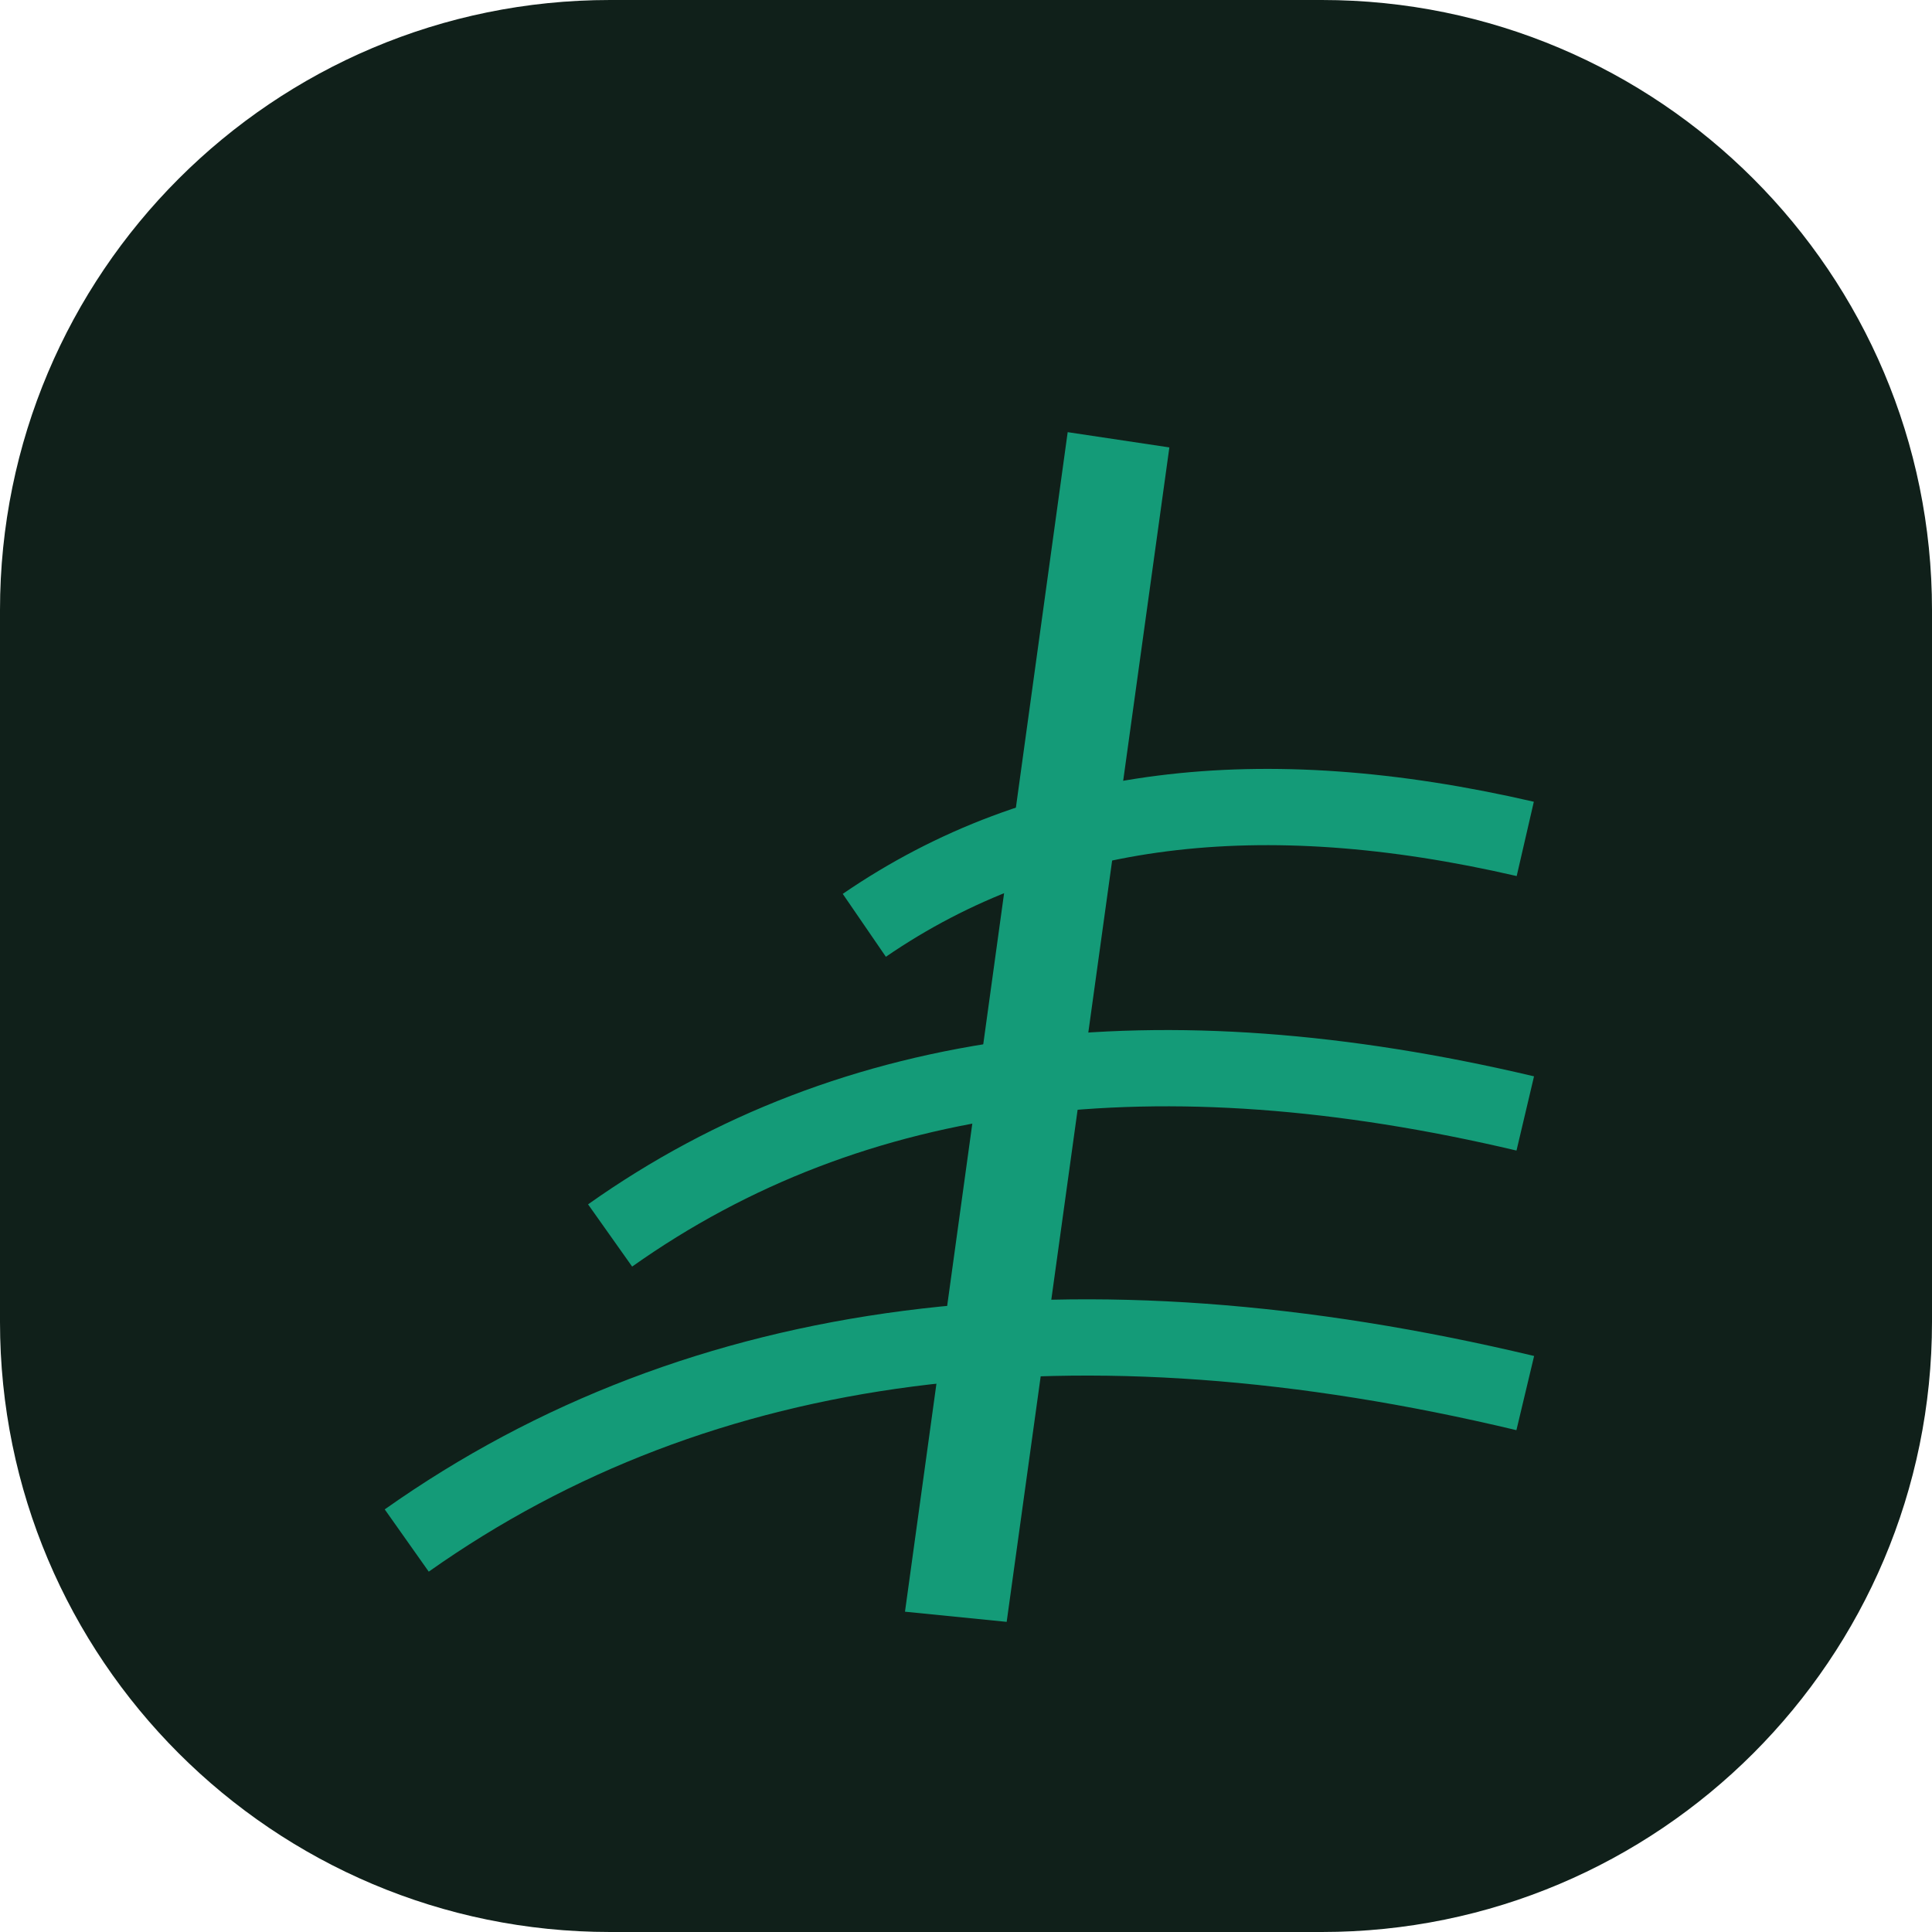
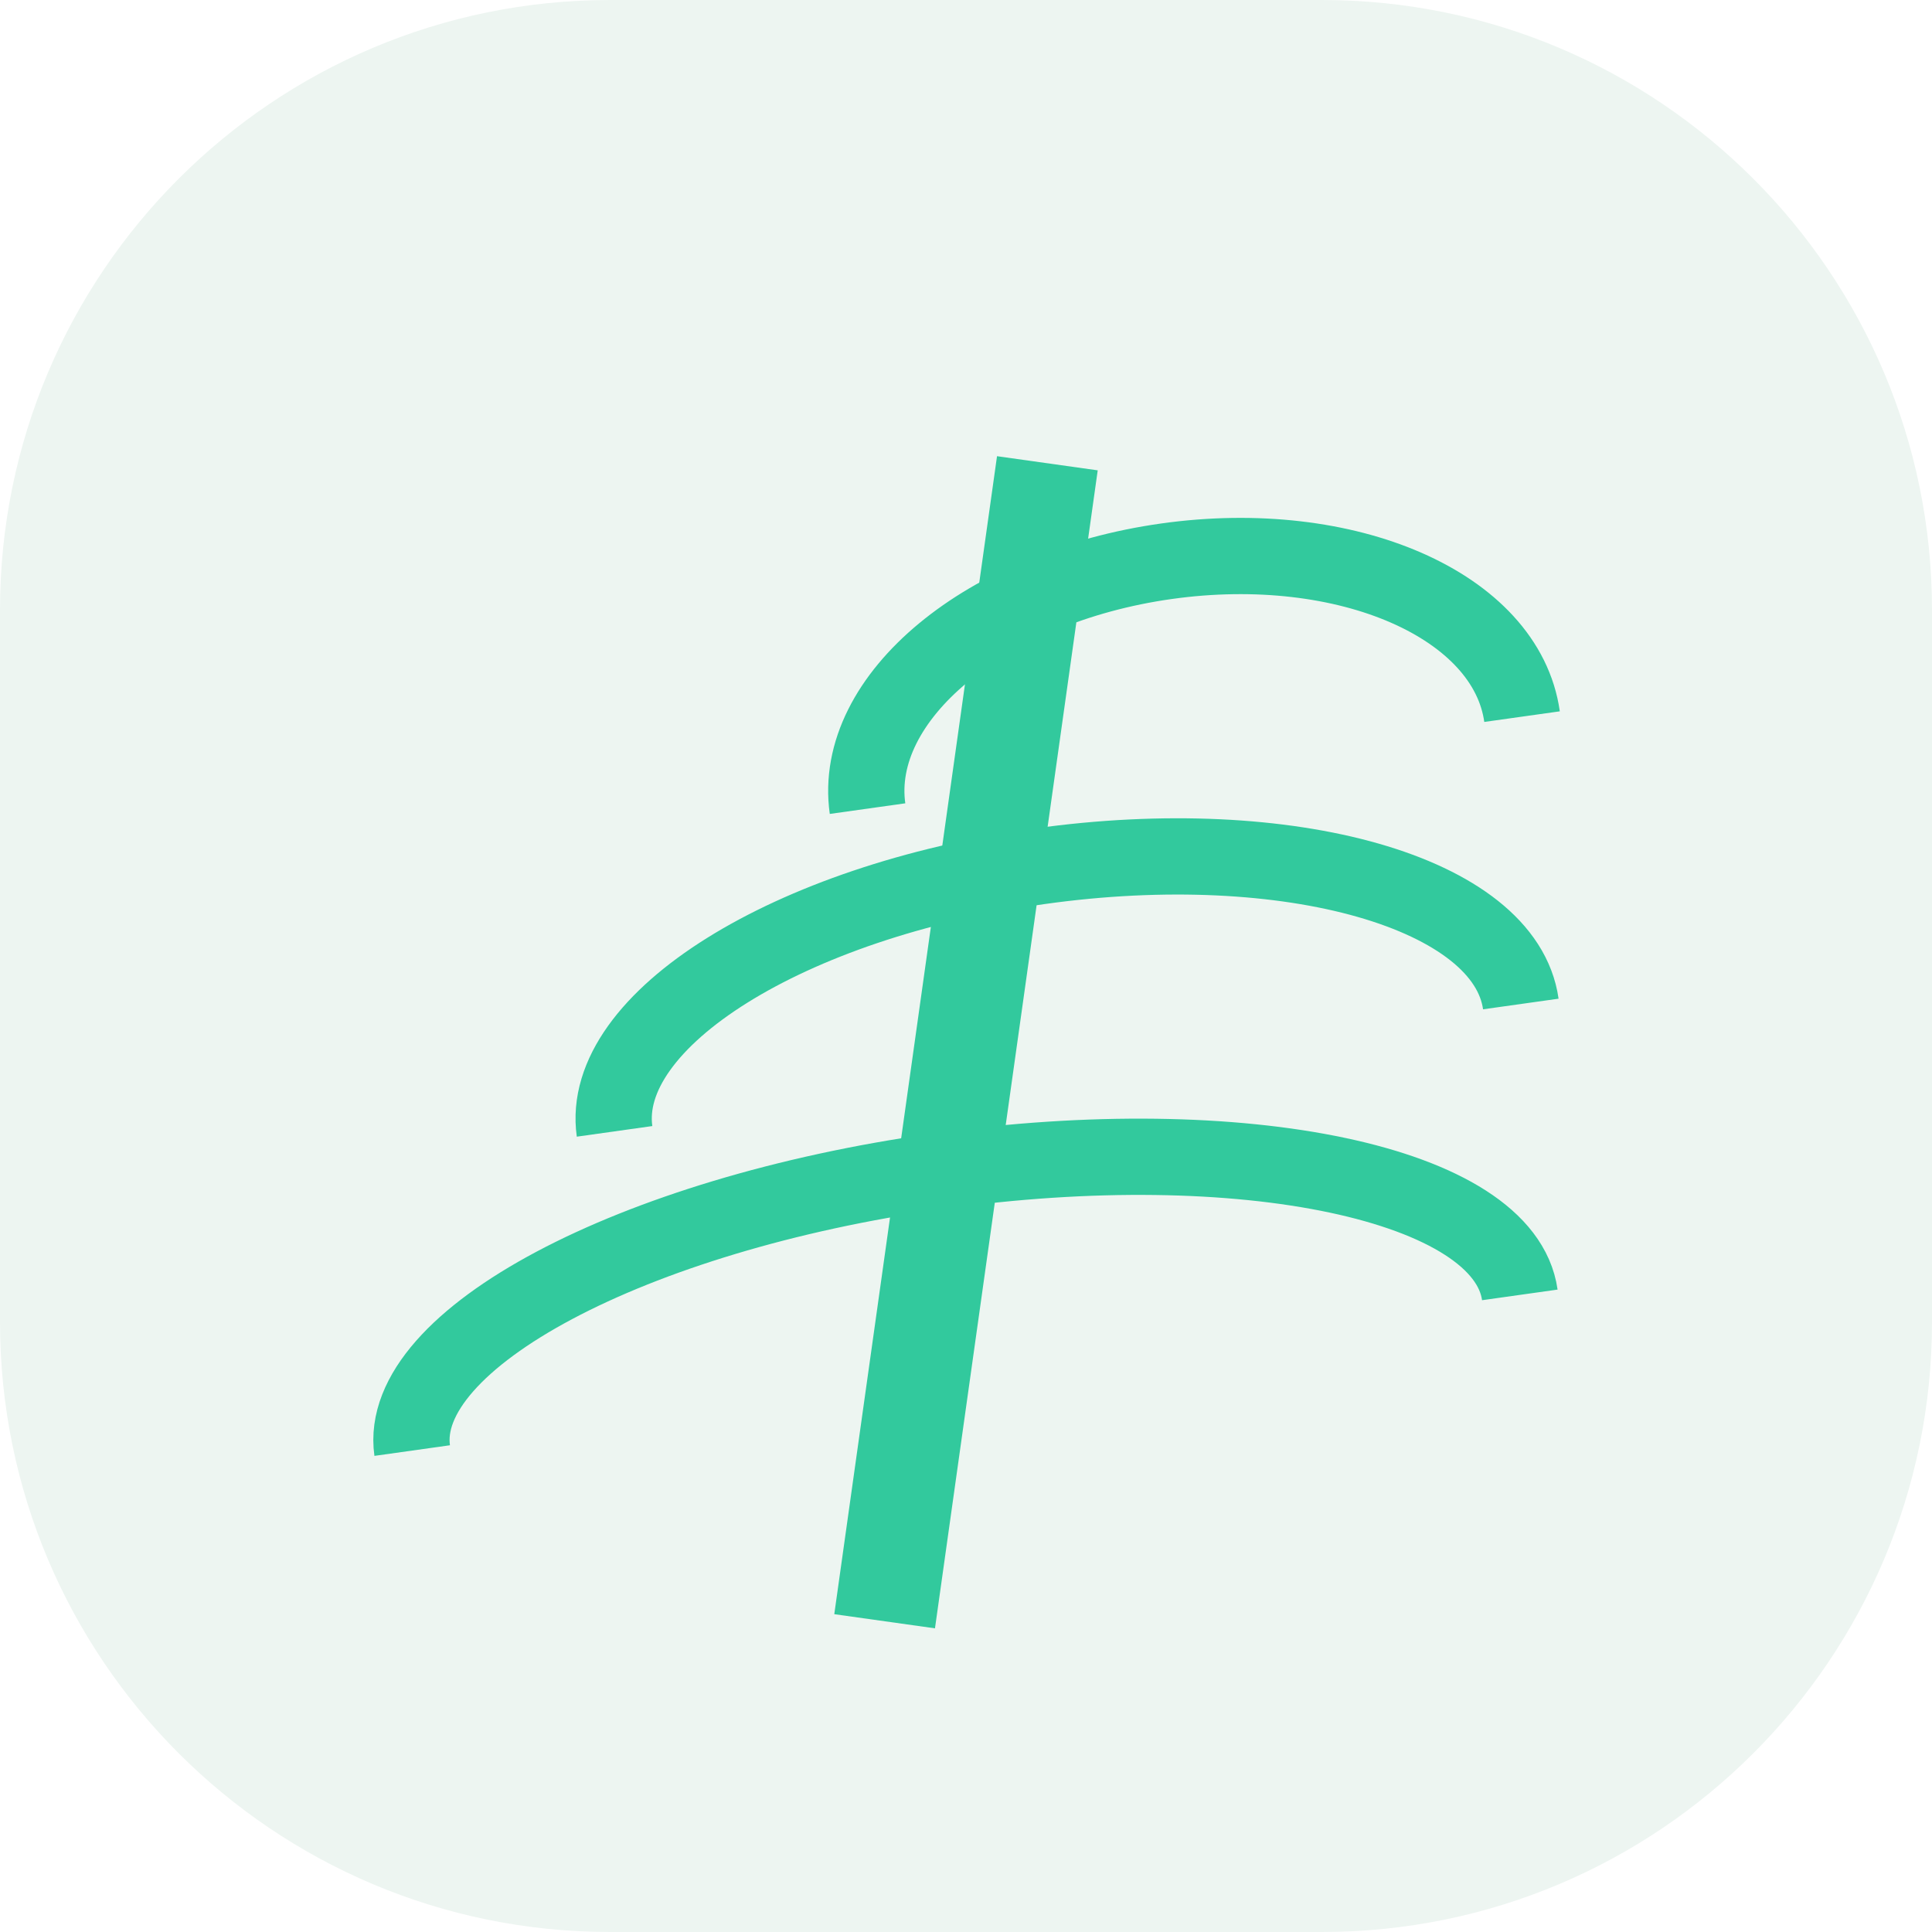
<svg xmlns="http://www.w3.org/2000/svg" viewBox="0 0 38 38">
-   <style>
-     .tile { fill: #10201a; }
-     .tree { fill: none; stroke: #149b78; }
-     .trunk { fill: #149b78; }
- 
-     @media (prefers-color-scheme: dark) {
-       .tile { fill: #edf5f1; }
-       .tree { stroke: #32c99d; }
-       .trunk { fill: #32c99d; }
-     }
-   </style>
-   <rect class="tile" width="38" height="38" rx="12" />
-   <g class="tree" stroke-width="1.5">
-     <path d="M8 30.3c5.8-4.1 13.2-5 22-2.9" />
-     <path d="M12 24.3c4.8-3.4 10.8-4.1 18-2.4" />
-     <path d="M17 18.2c3.5-2.4 7.8-2.9 13-1.7" />
+   <rect width="38" height="38" rx="12" fill="#edf5f1" />
+   <g fill="none" stroke="#32c99d" stroke-width="1.5">
+     <path d="M8 27C8 24.791 12.925 23 19 23C25.075 23 30 24.791 30 27" transform="rotate(-8 19 27)" />
+     <path d="M12 21C12 18.791 16.029 17 21 17C25.971 17 30 18.791 30 21" transform="rotate(-8 21 21)" />
+     <path d="M17 15C17 12.791 19.91 11 23.5 11C27.09 11 30 12.791 30 15" transform="rotate(-8 23.5 15)" />
  </g>
-   <path class="trunk" d="M17.8 31.7 21 8.5l2 .3-3.2 23.1z" />
+   <rect x="18" y="9" width="2" height="23" fill="#32c99d" transform="rotate(8 19 20.5)" />
</svg>
